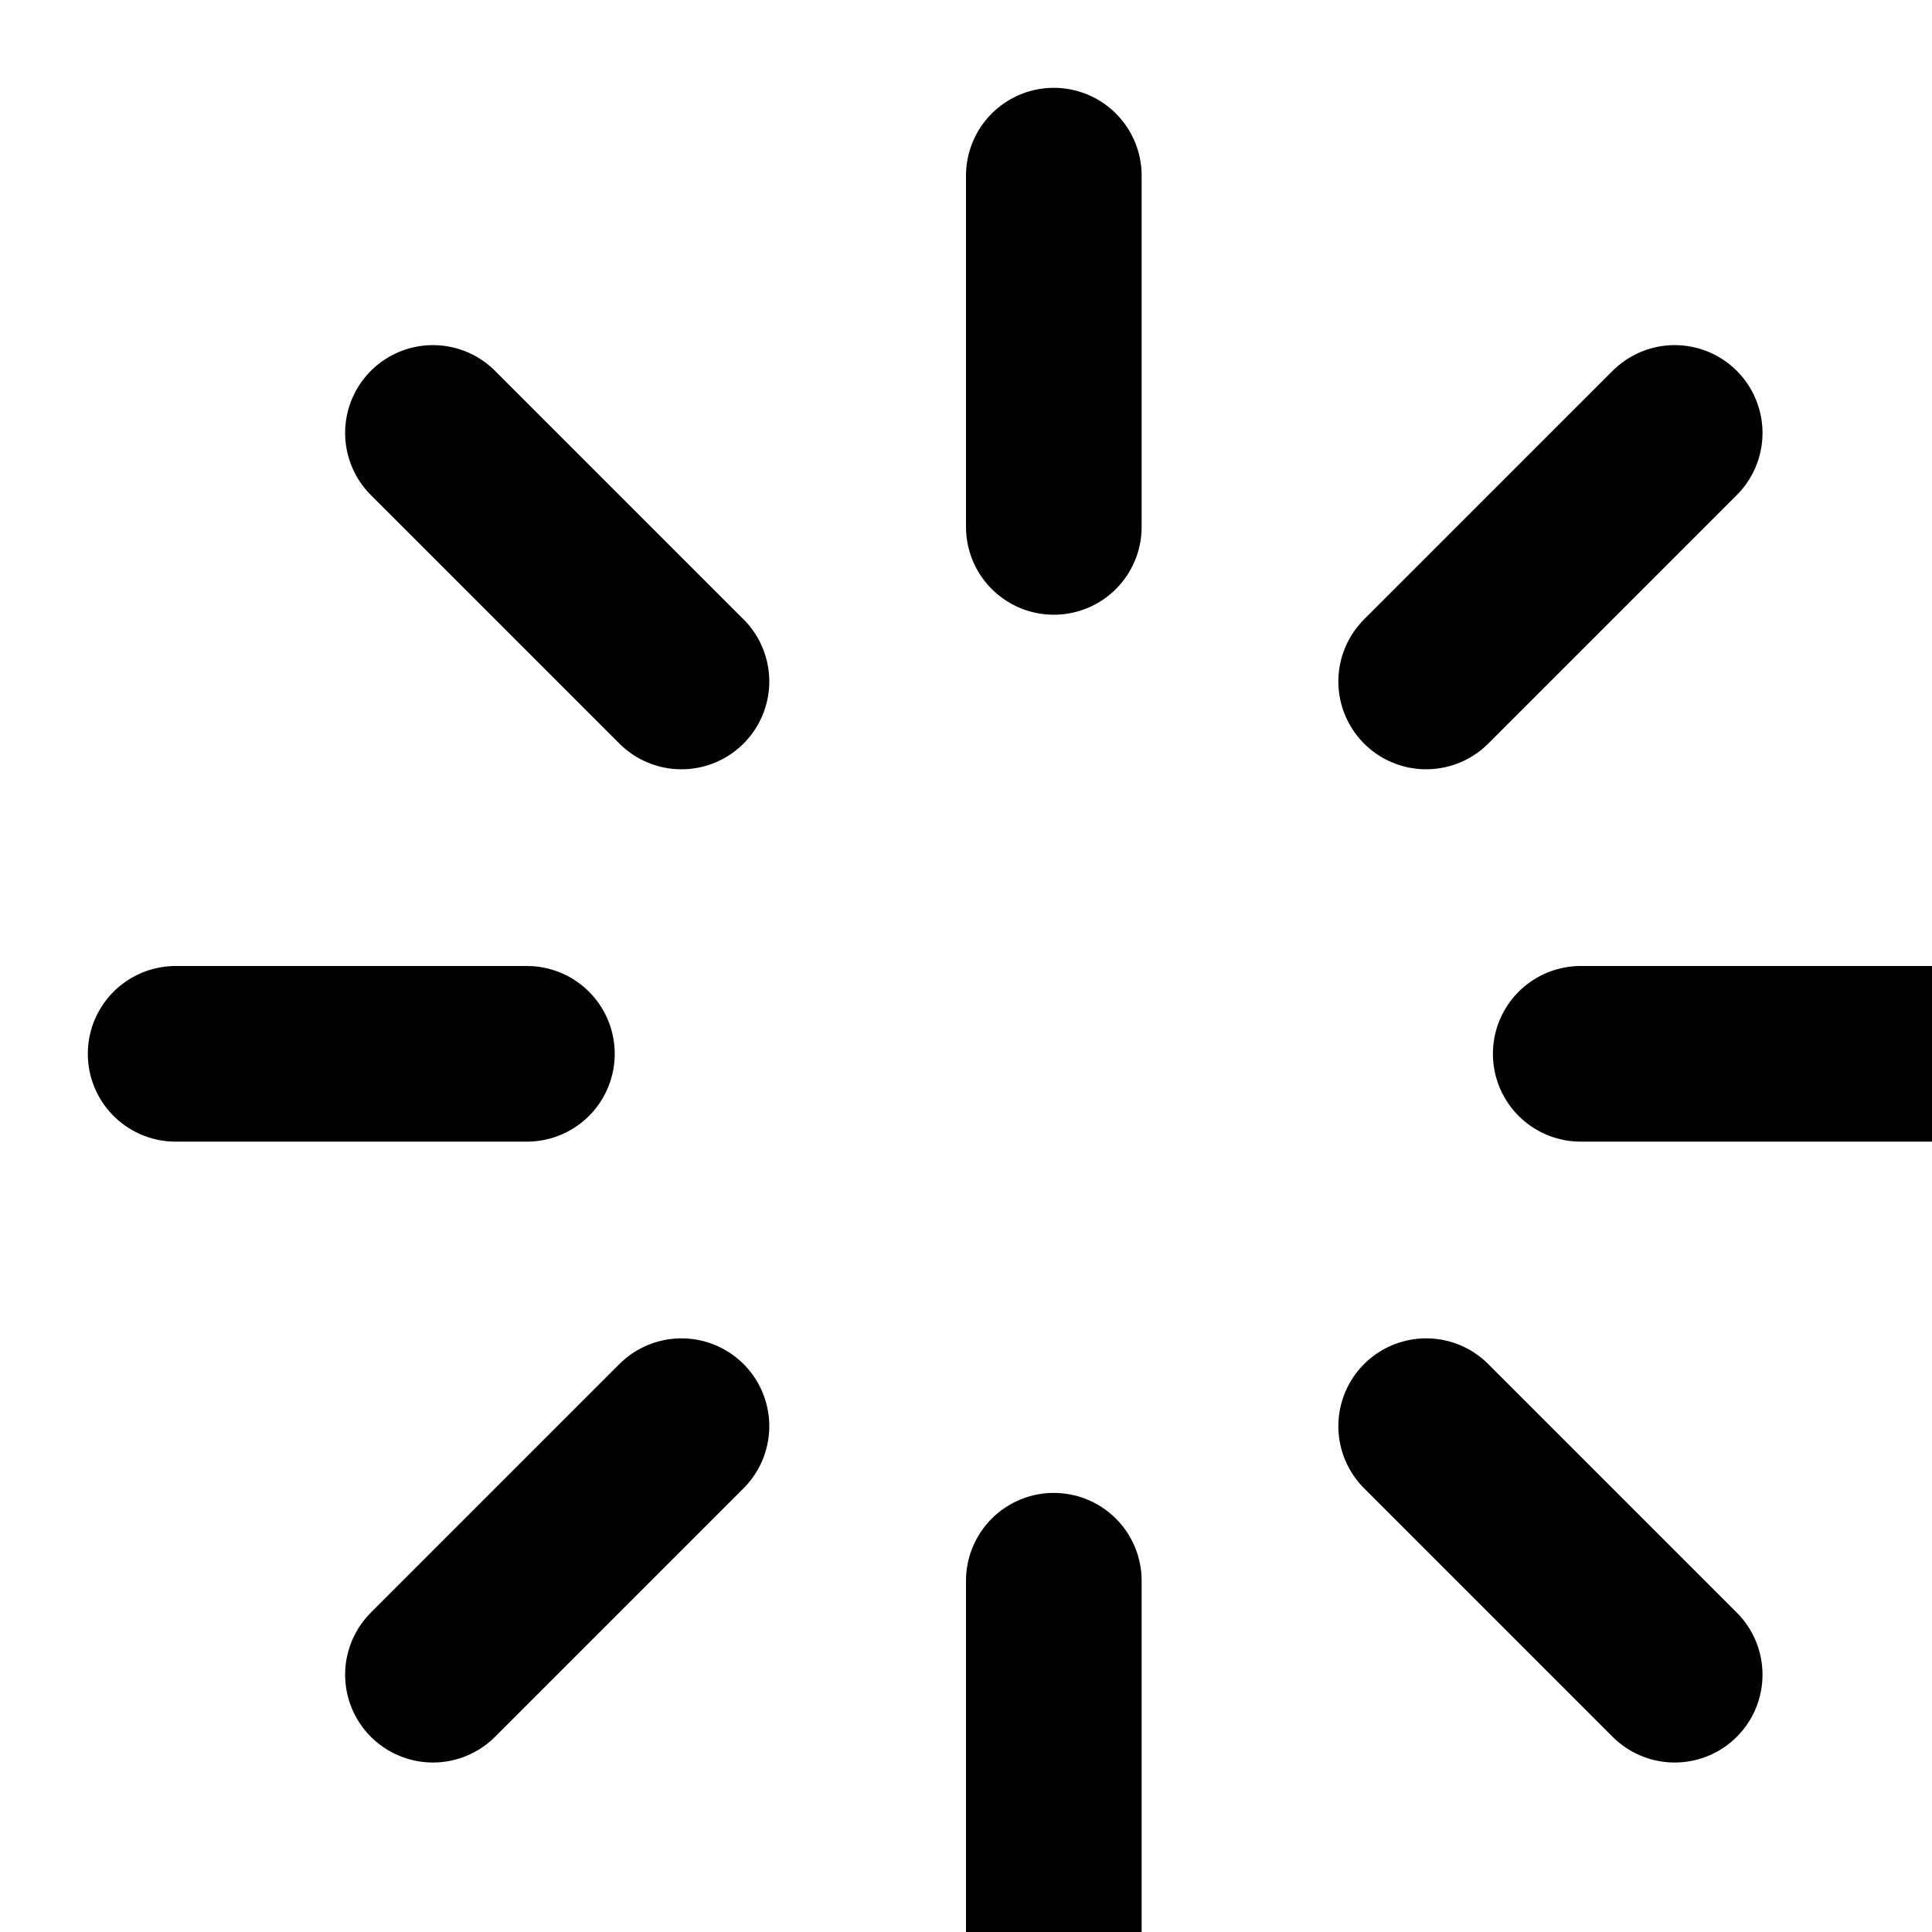
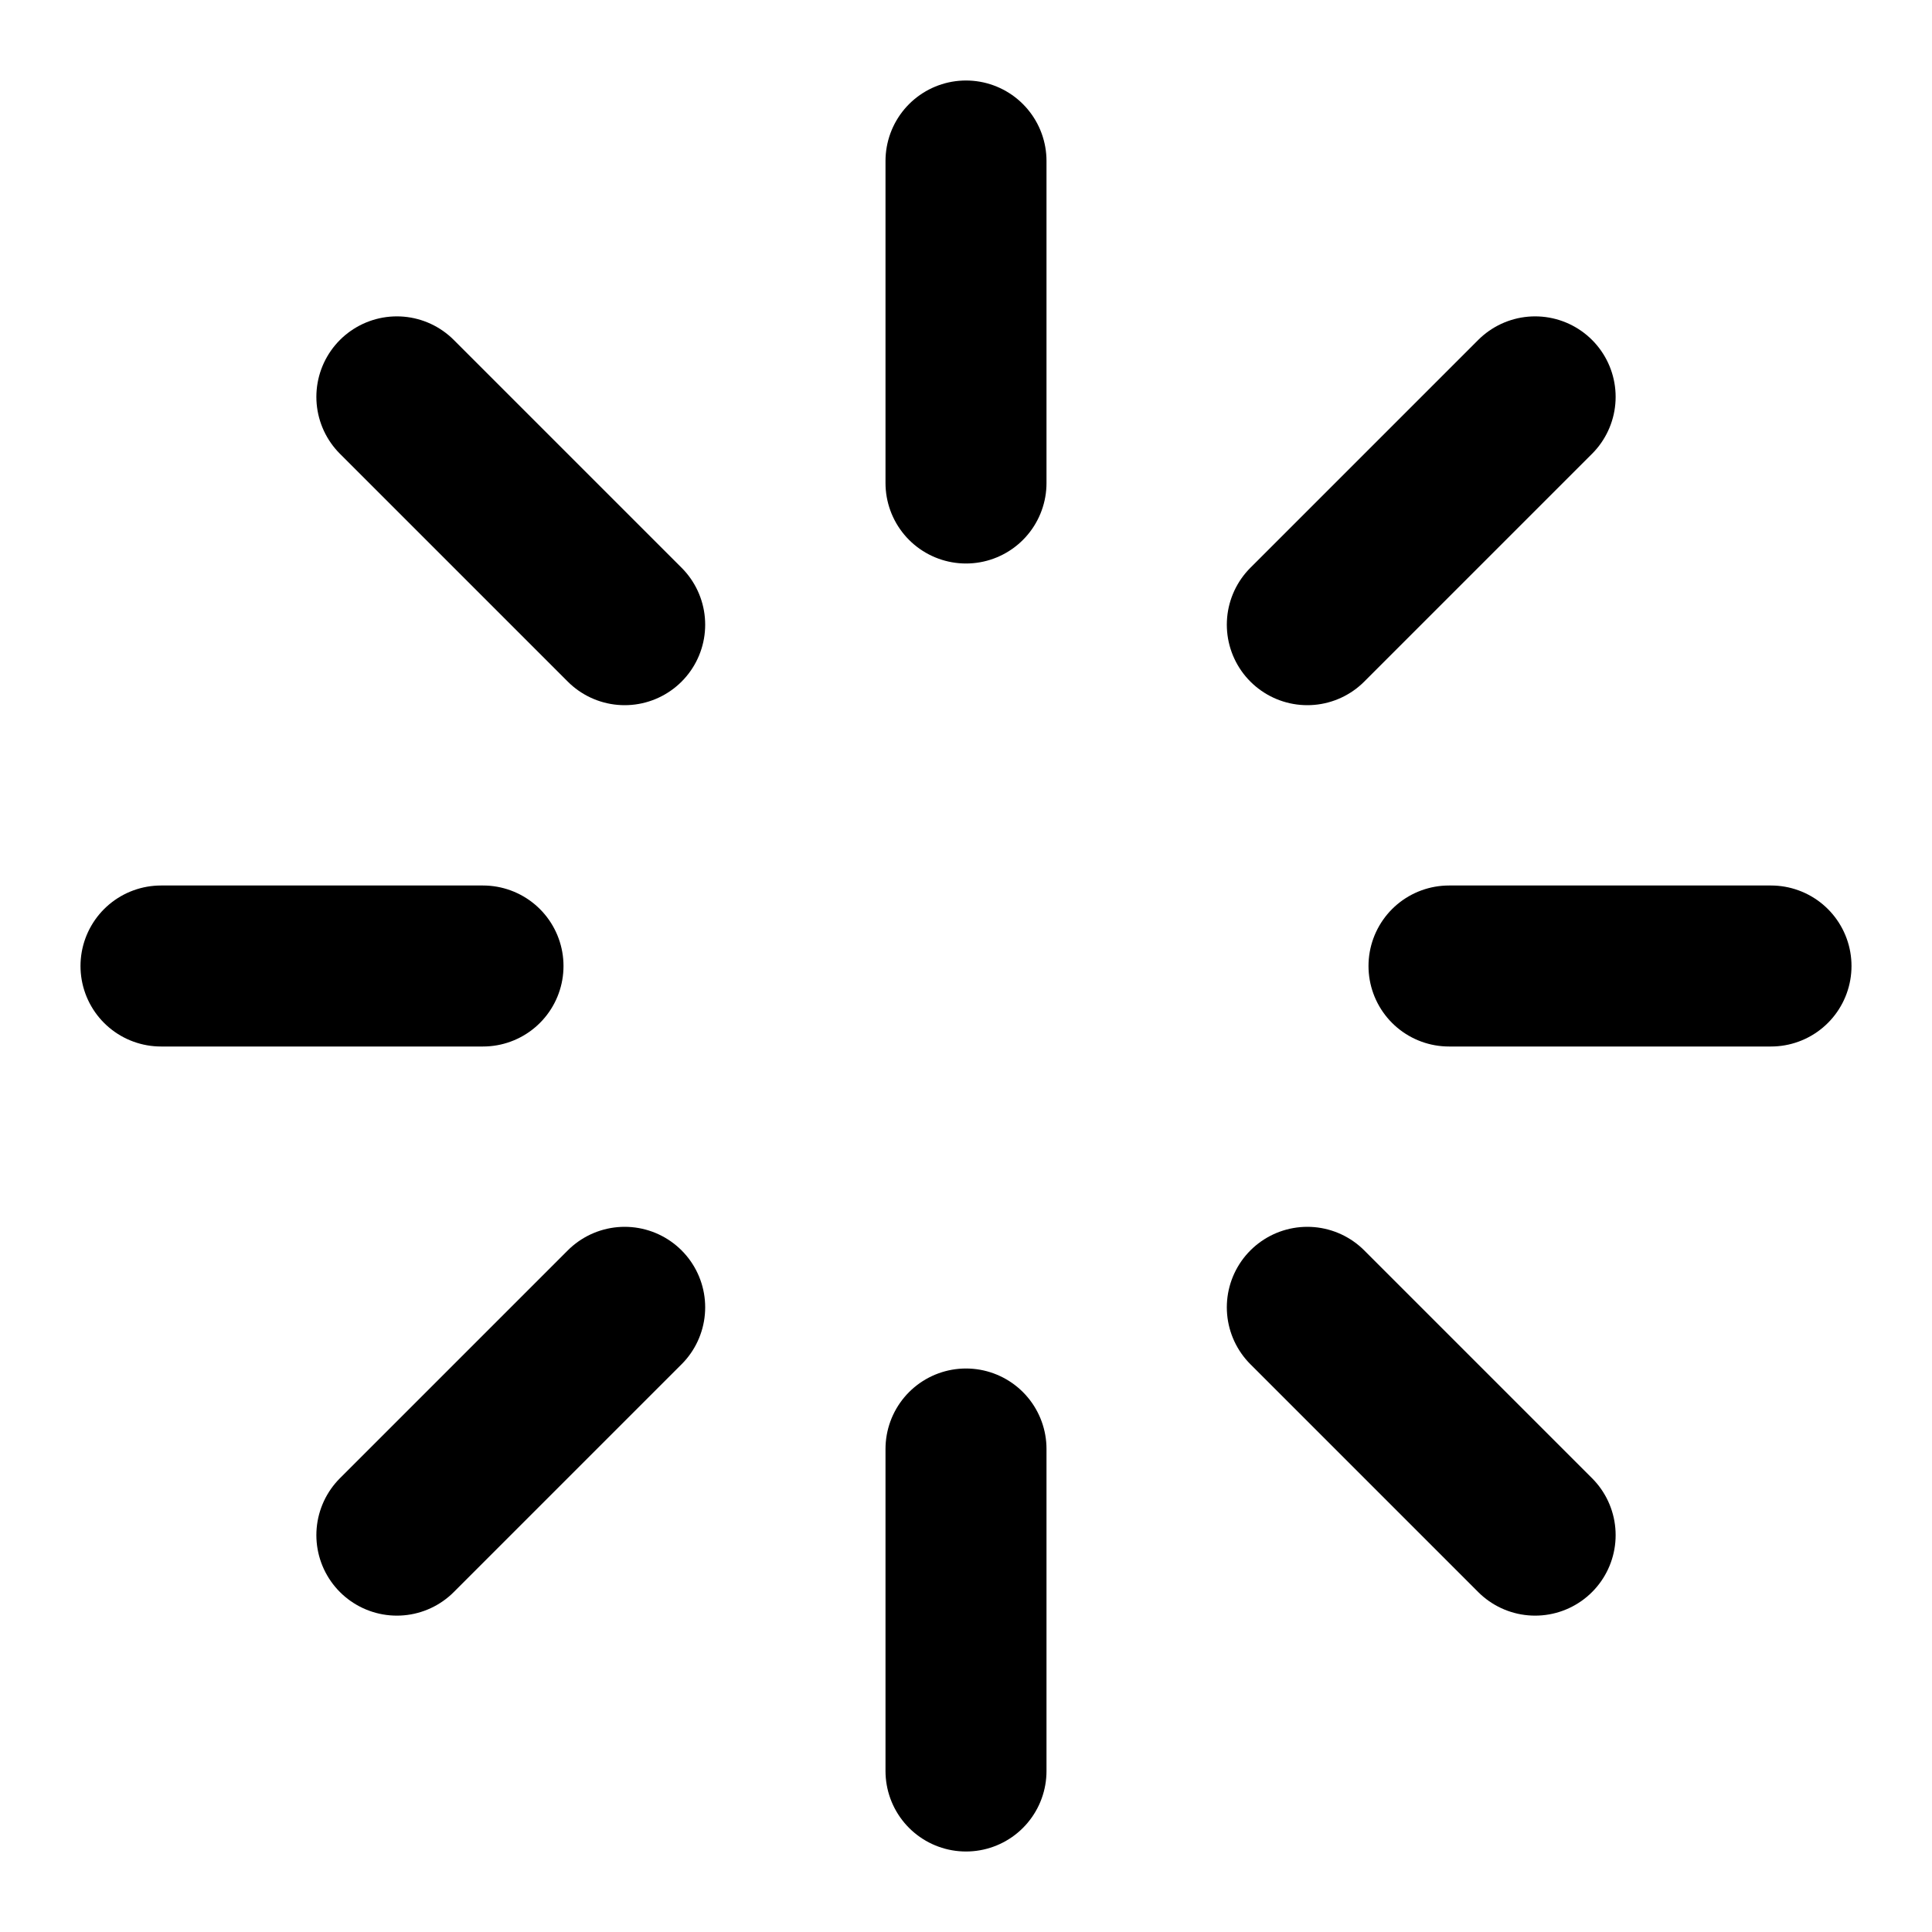
- <svg xmlns="http://www.w3.org/2000/svg" aria-hidden="true" fill="none" stroke="currentColor" stroke-linecap="round" stroke-linejoin="round" stroke-width="2" viewbox="0 0 24 24">
+ <svg xmlns="http://www.w3.org/2000/svg" aria-hidden="true" fill="none" stroke="currentColor" stroke-linecap="round" stroke-linejoin="round" stroke-width="2" viewBox="0 0 24 24">
  <line x1="12" x2="12" y1="2" y2="6">
 </line>
  <line x1="12" x2="12" y1="18" y2="22">
 </line>
  <line x1="4.93" x2="7.76" y1="4.93" y2="7.76">
 </line>
  <line x1="16.24" x2="19.07" y1="16.24" y2="19.07">
 </line>
  <line x1="2" x2="6" y1="12" y2="12">
 </line>
  <line x1="18" x2="22" y1="12" y2="12">
 </line>
  <line x1="4.93" x2="7.76" y1="19.07" y2="16.24">
 </line>
  <line x1="16.24" x2="19.07" y1="7.76" y2="4.93">
 </line>
</svg>
